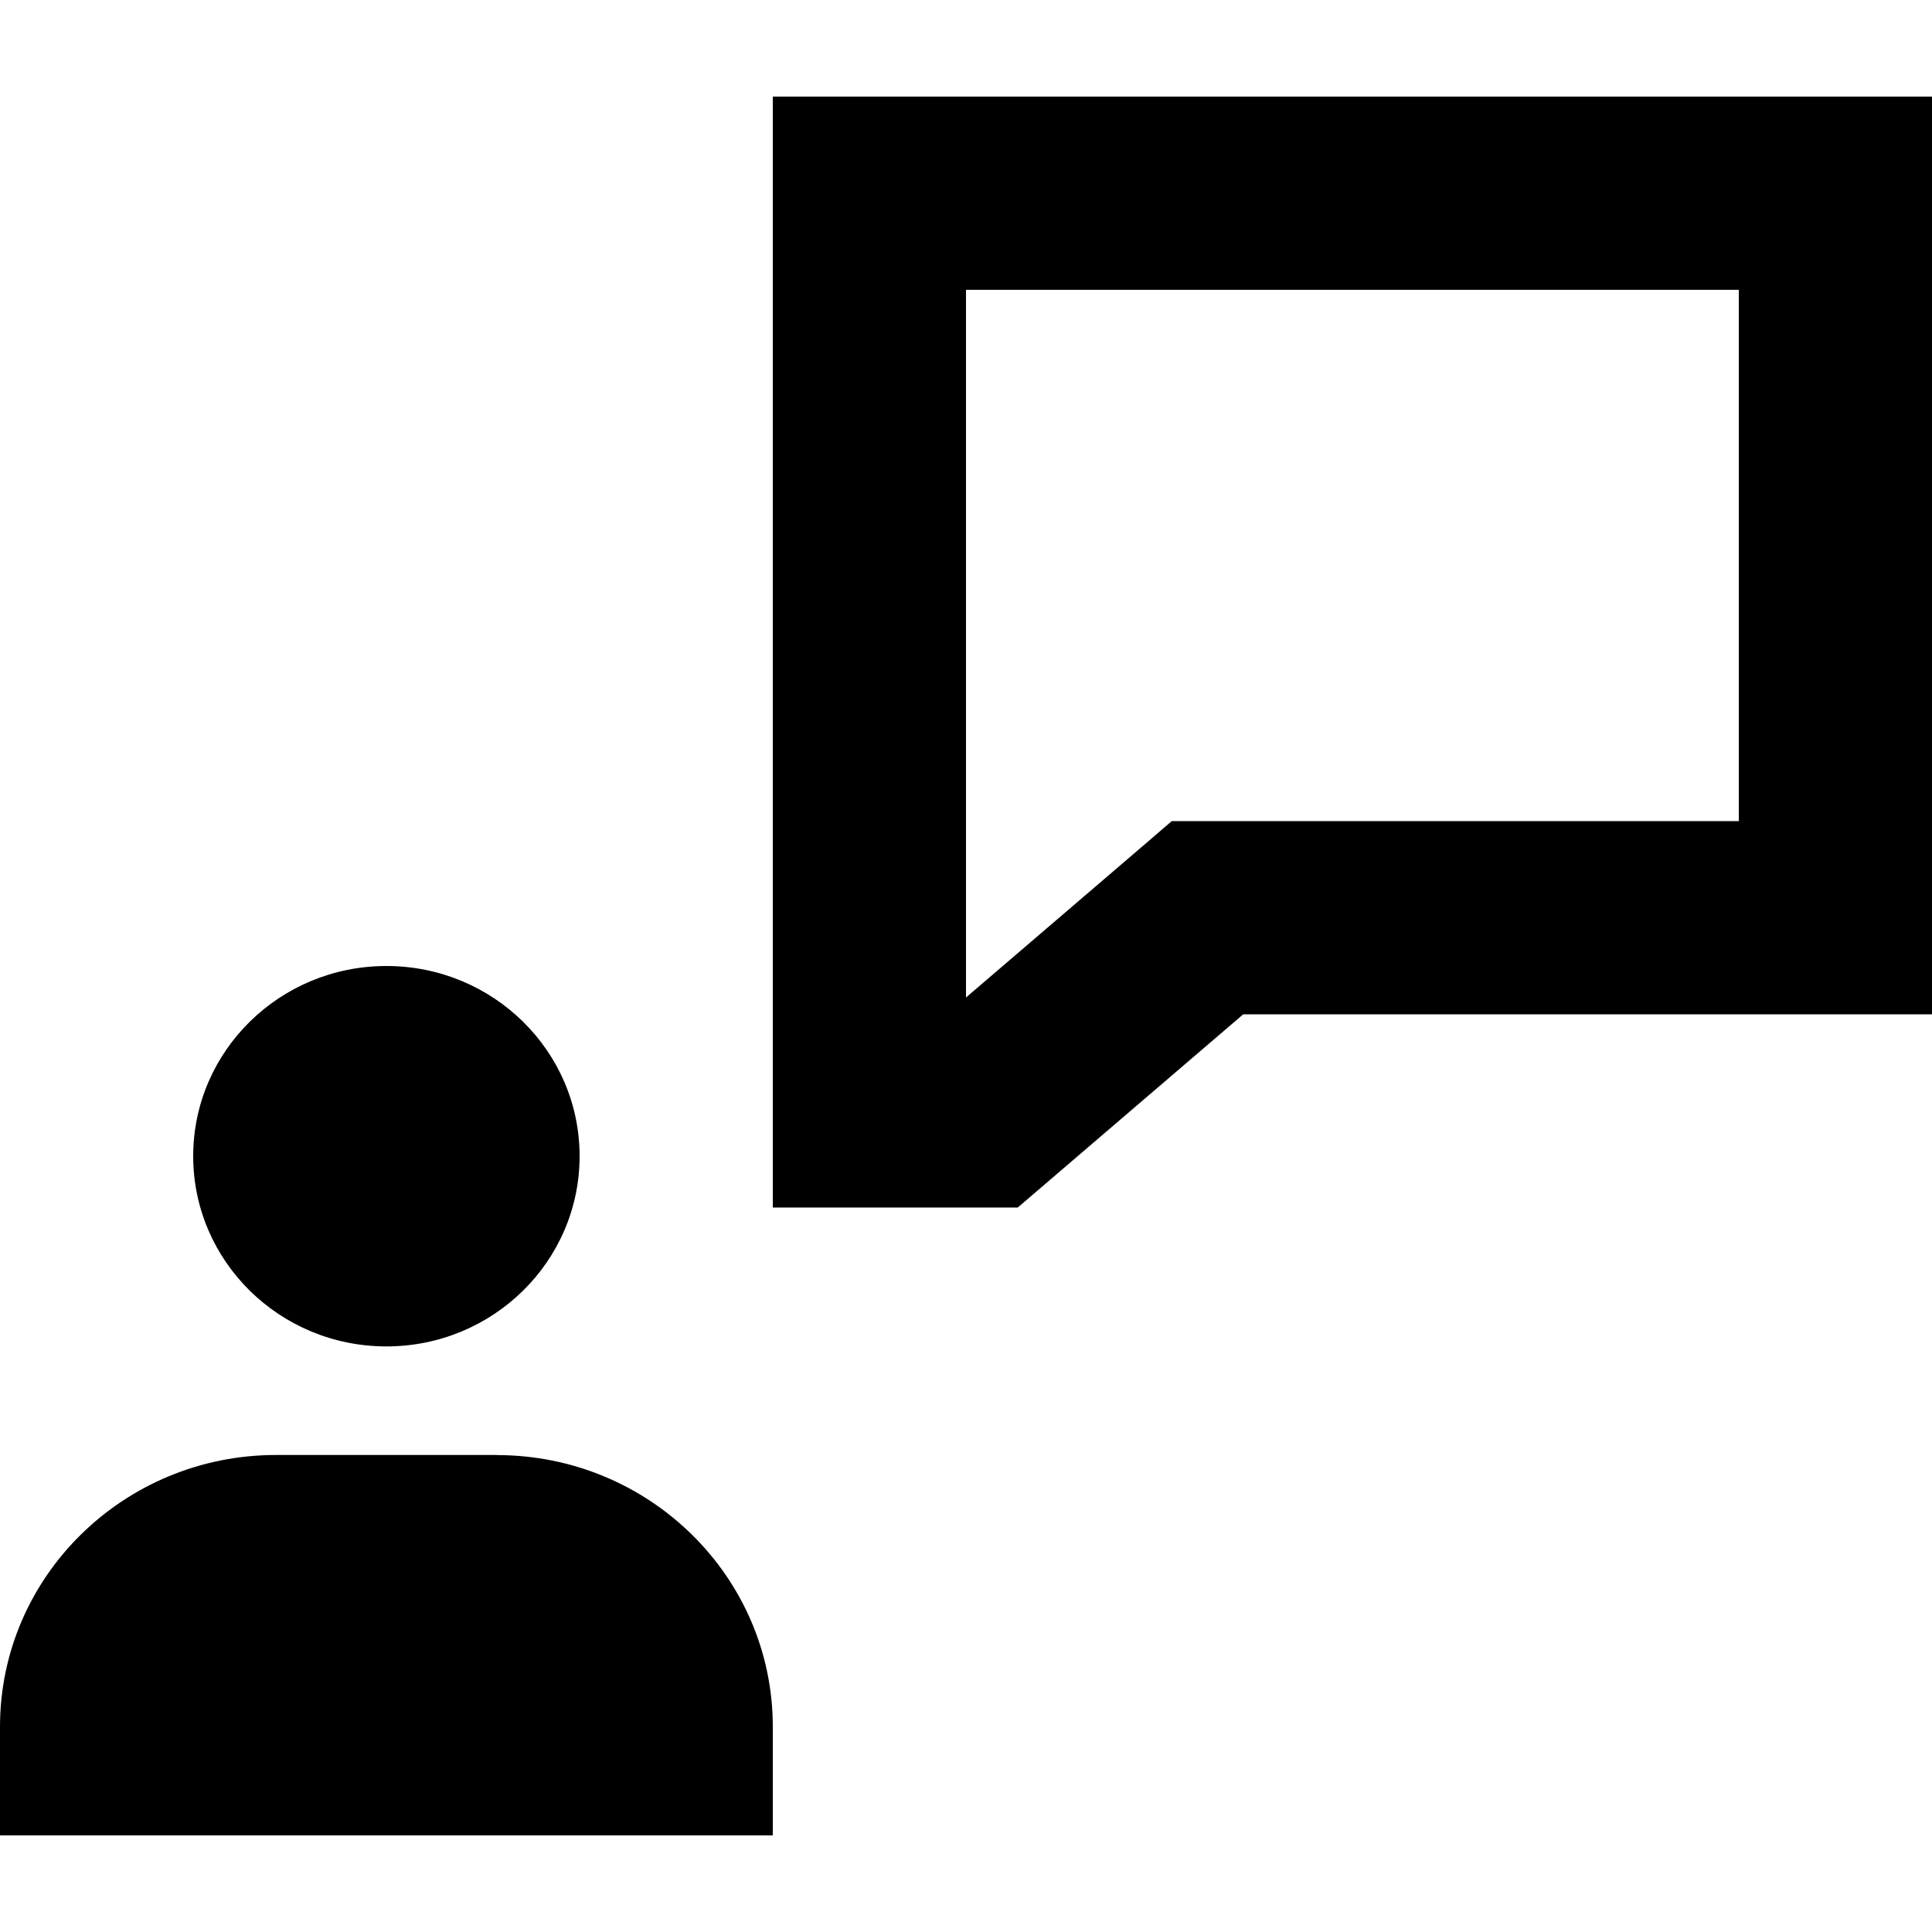
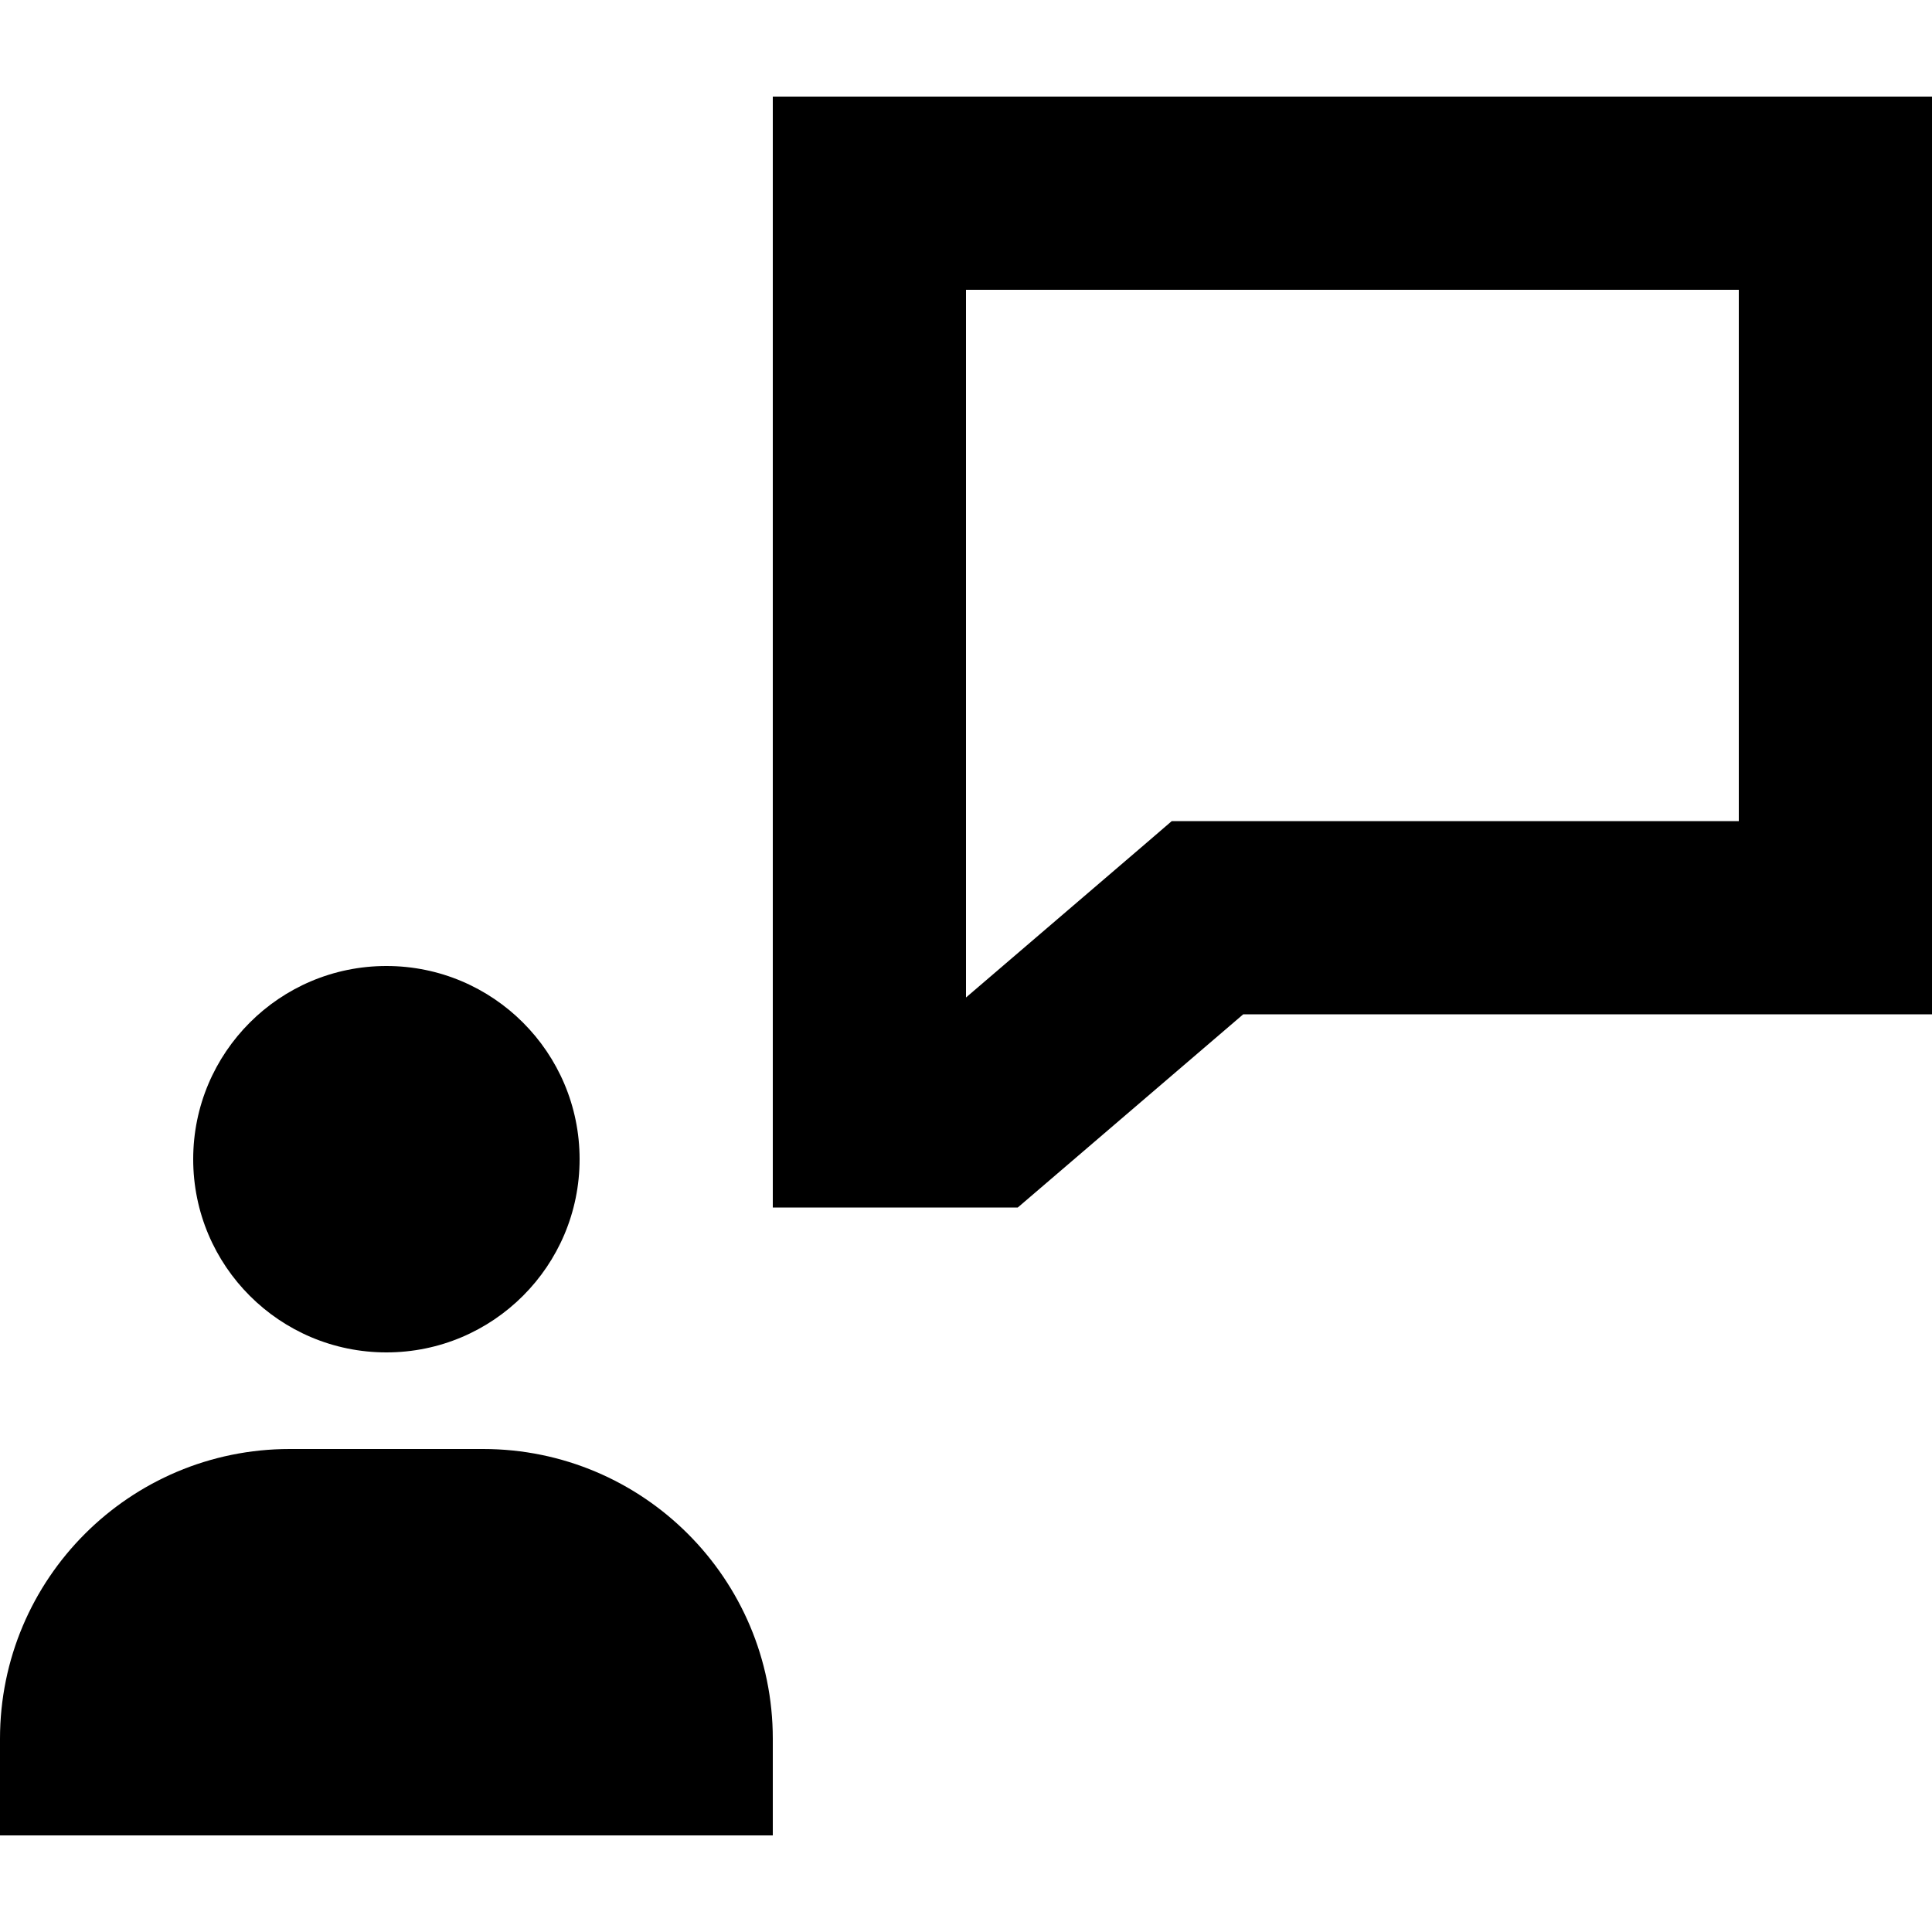
<svg xmlns="http://www.w3.org/2000/svg" width="20" height="20" viewBox="0 0 20 20">
-   <path d="M5.143 15.063C6.72 15.063 8 16.322 8 17.875V19H0v-1.125c0-1.553 1.28-2.813 2.857-2.813h2.286ZM4 10c1.105 0 2 .881 2 1.969 0 1.087-.895 1.969-2 1.969s-2-.882-2-1.97C2 10.882 2.895 10 4 10m16 .5h-7.13l-2.334 2H8V1h12zm-10-.174 1.85-1.585.28-.241H18V3h-8z" />
+   <path d="M0 19v-1a3 3 0 0 1 3-3h2a3 3 0 0 1 3 3v1zm20-8.5h-7.13l-2.334 2H8V1h12zm-10-.174 1.85-1.585.28-.241H18V3h-8z" />
+   <circle cx="4" cy="12" r="2" />
</svg>
